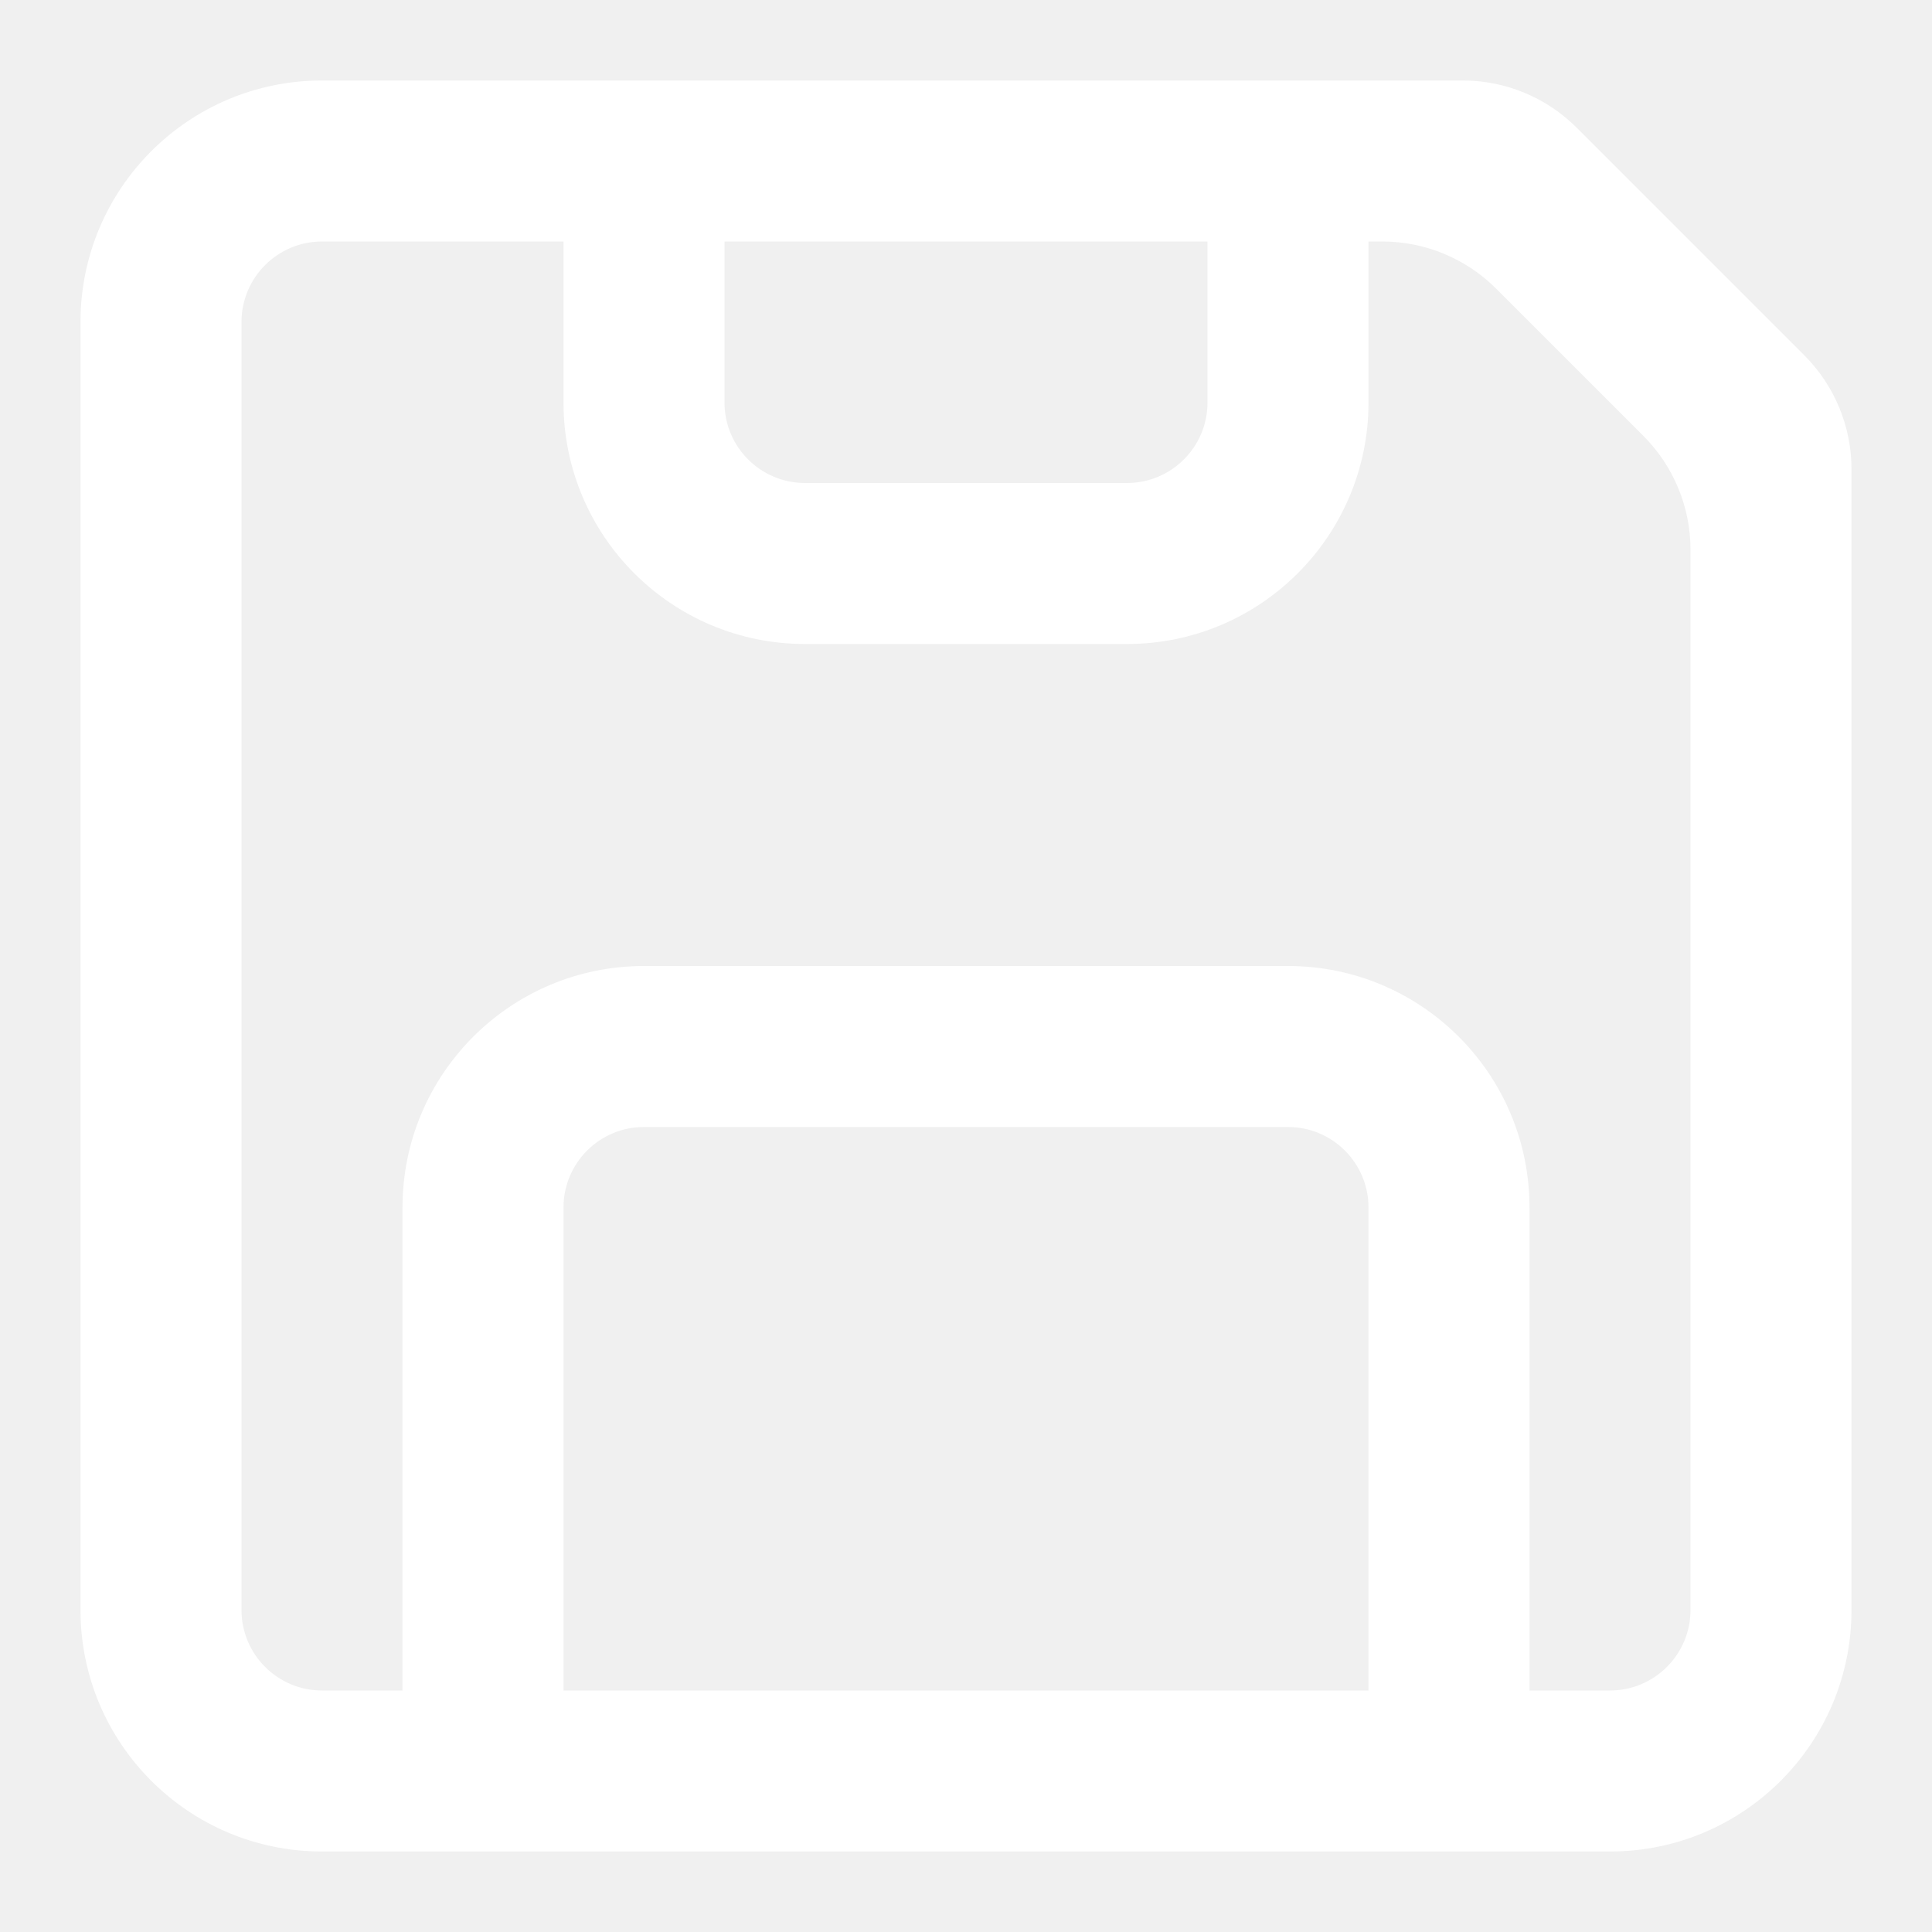
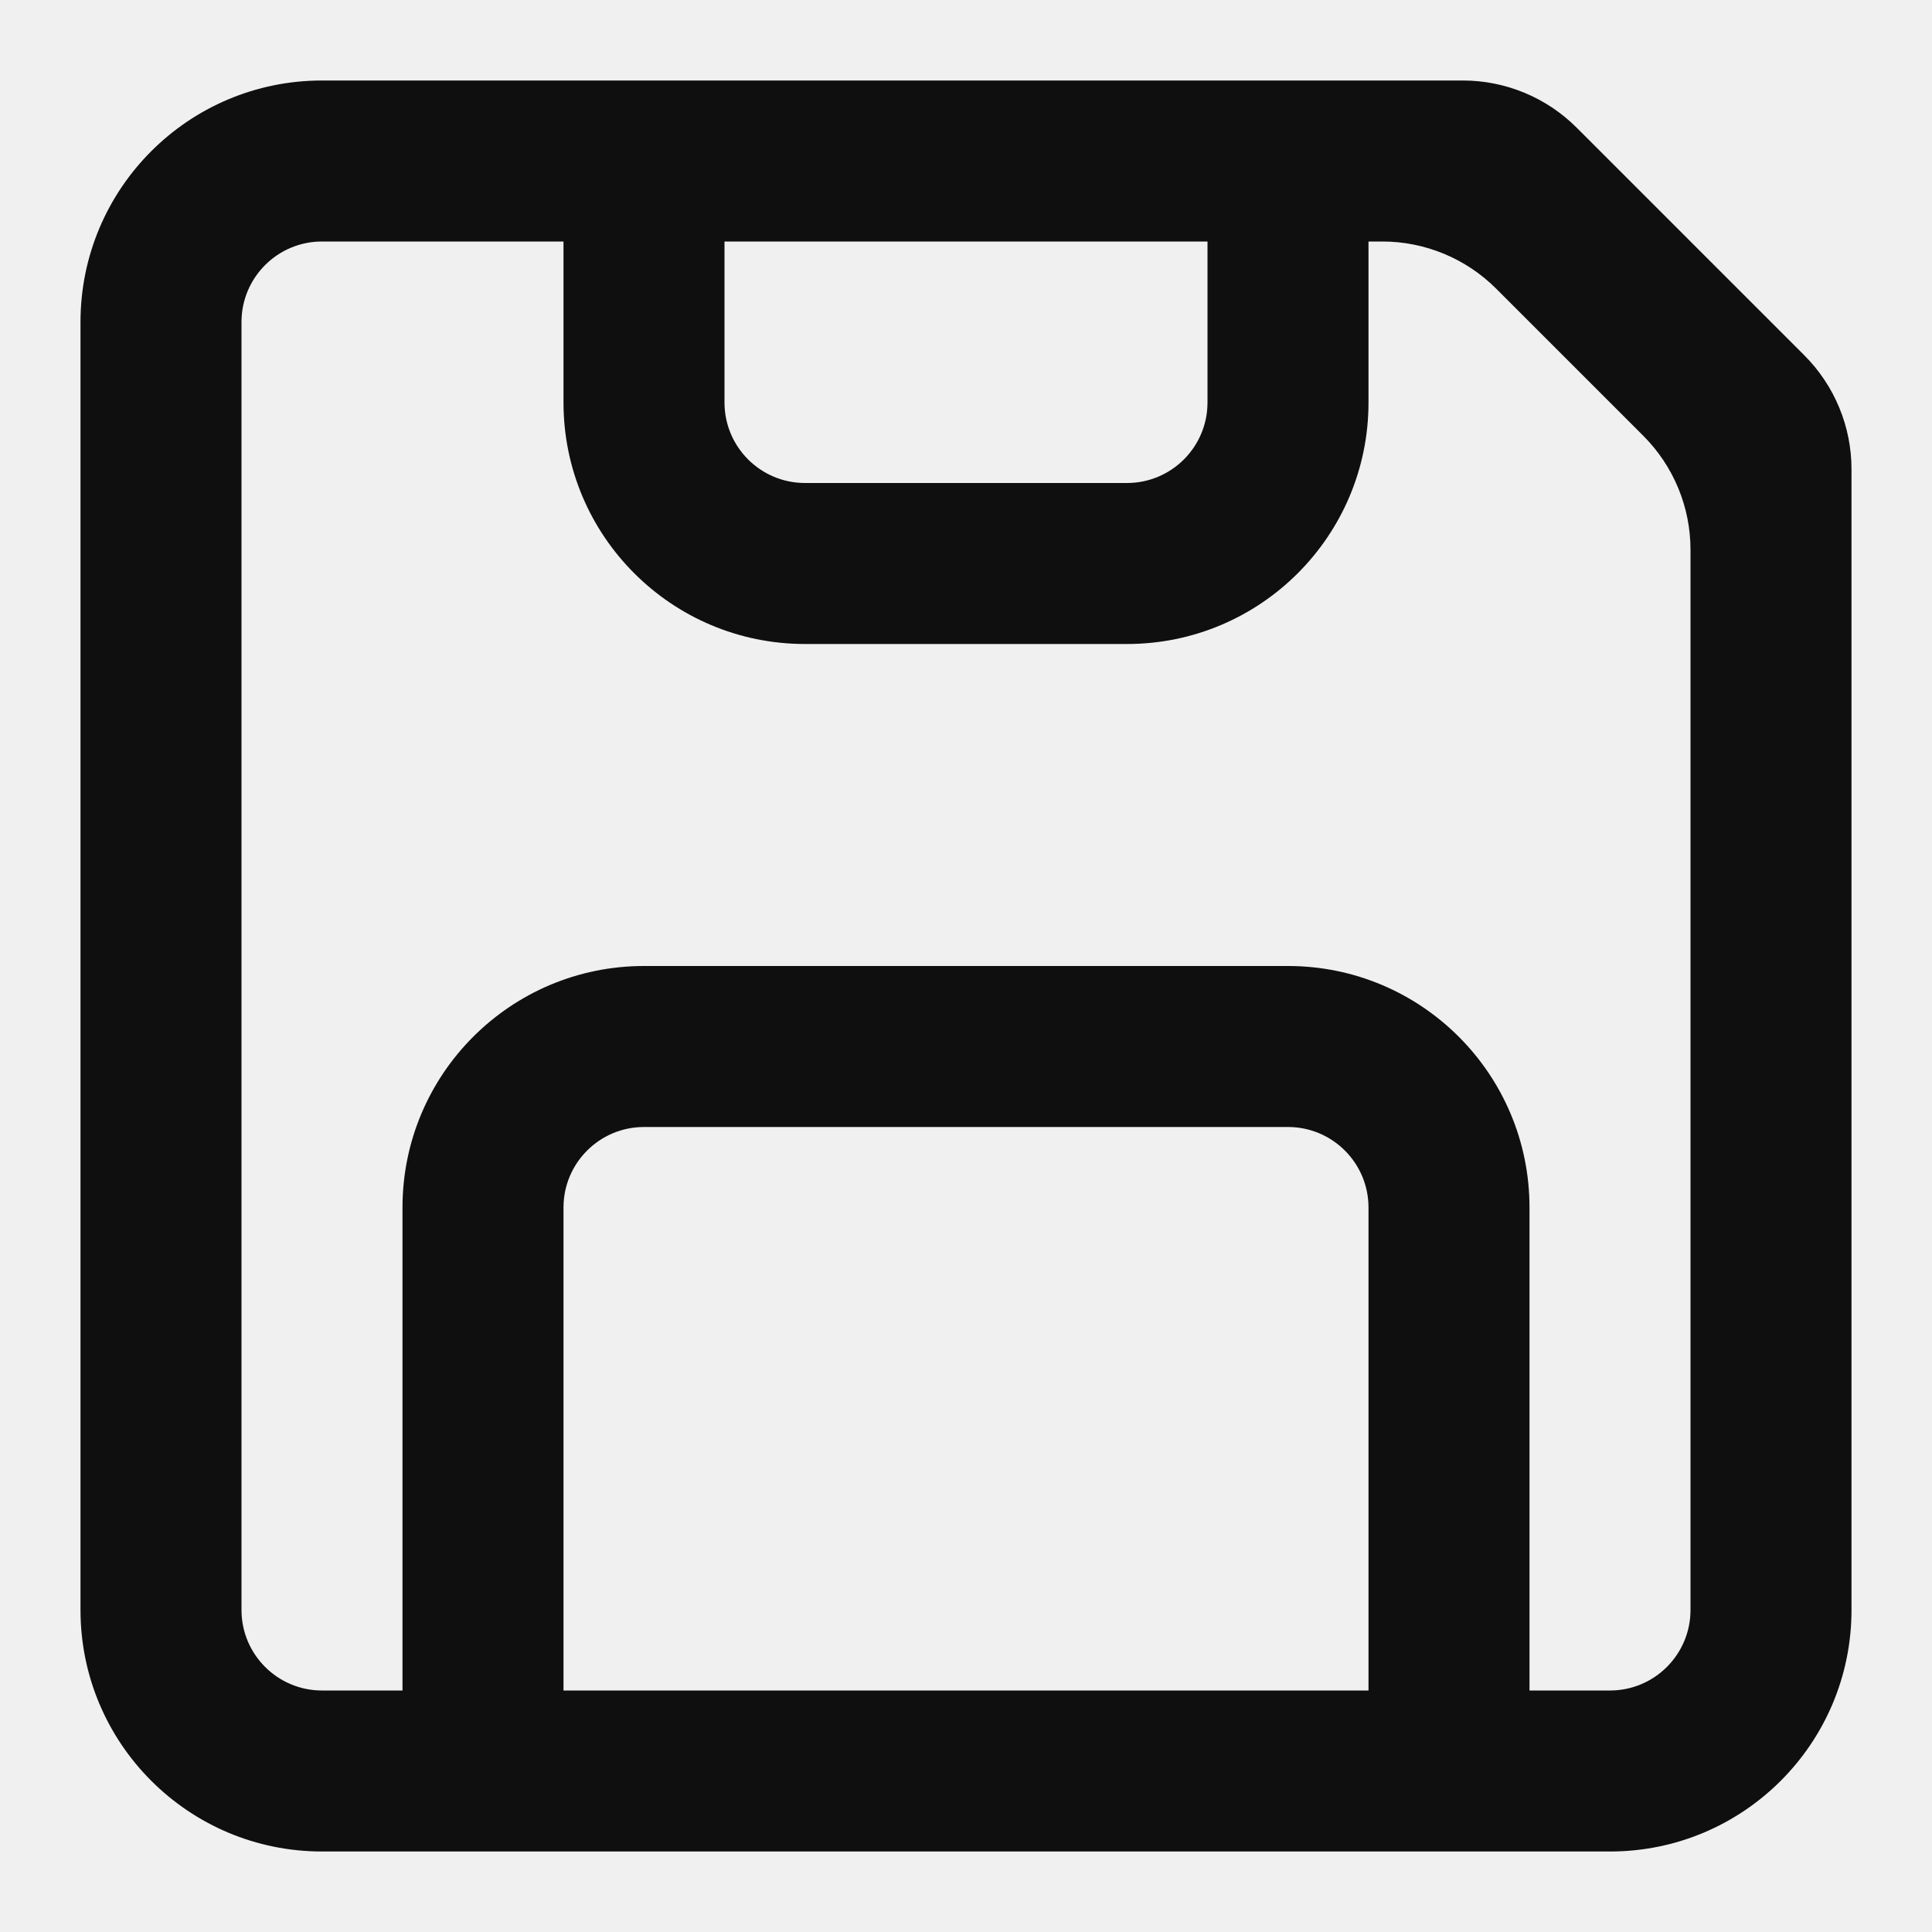
<svg xmlns="http://www.w3.org/2000/svg" width="800px" height="800px" viewBox="0 0 24 24" fill="none">
-   <g id="SVGRepo_bgCarrier" stroke-width="0" />
-   <g id="SVGRepo_tracerCarrier" stroke-linecap="round" stroke-linejoin="round" />
-   <g id="SVGRepo_iconCarrier">
-     <path fill-rule="evenodd" clip-rule="evenodd" d="M18.172 1C18.702 1 19.211 1.211 19.586 1.586L22.414 4.414C22.789 4.789 23 5.298 23 5.828V20C23 21.657 21.657 23 20 23H4C2.343 23 1 21.657 1 20V4C1 2.343 2.343 1 4 1H18.172ZM4 3C3.448 3 3 3.448 3 4V20C3 20.552 3.448 21 4 21L5 21L5 15C5 13.343 6.343 12 8 12L16 12C17.657 12 19 13.343 19 15V21H20C20.552 21 21 20.552 21 20V6.828C21 6.298 20.789 5.789 20.414 5.414L18.586 3.586C18.211 3.211 17.702 3 17.172 3H17V5C17 6.657 15.657 8 14 8H10C8.343 8 7 6.657 7 5V3H4ZM17 21V15C17 14.448 16.552 14 16 14L8 14C7.448 14 7 14.448 7 15L7 21L17 21ZM9 3H15V5C15 5.552 14.552 6 14 6H10C9.448 6 9 5.552 9 5V3Z" fill="#ffffff" />
-   </g>
+   <path fill-rule="evenodd" clip-rule="evenodd" d="M18.172 1C18.702 1 19.211 1.211 19.586 1.586L22.414 4.414C22.789 4.789 23 5.298 23 5.828V20C23 21.657 21.657 23 20 23H4C2.343 23 1 21.657 1 20V4C1 2.343 2.343 1 4 1H18.172ZM4 3C3.448 3 3 3.448 3 4V20C3 20.552 3.448 21 4 21L5 21L5 15C5 13.343 6.343 12 8 12L16 12C17.657 12 19 13.343 19 15V21H20C20.552 21 21 20.552 21 20V6.828C21 6.298 20.789 5.789 20.414 5.414L18.586 3.586C18.211 3.211 17.702 3 17.172 3H17V5C17 6.657 15.657 8 14 8H10C8.343 8 7 6.657 7 5V3H4ZM17 21V15C17 14.448 16.552 14 16 14L8 14C7.448 14 7 14.448 7 15L7 21L17 21ZM9 3H15V5C15 5.552 14.552 6 14 6H10C9.448 6 9 5.552 9 5V3Z" fill="#0F0F0F" />
</svg>
